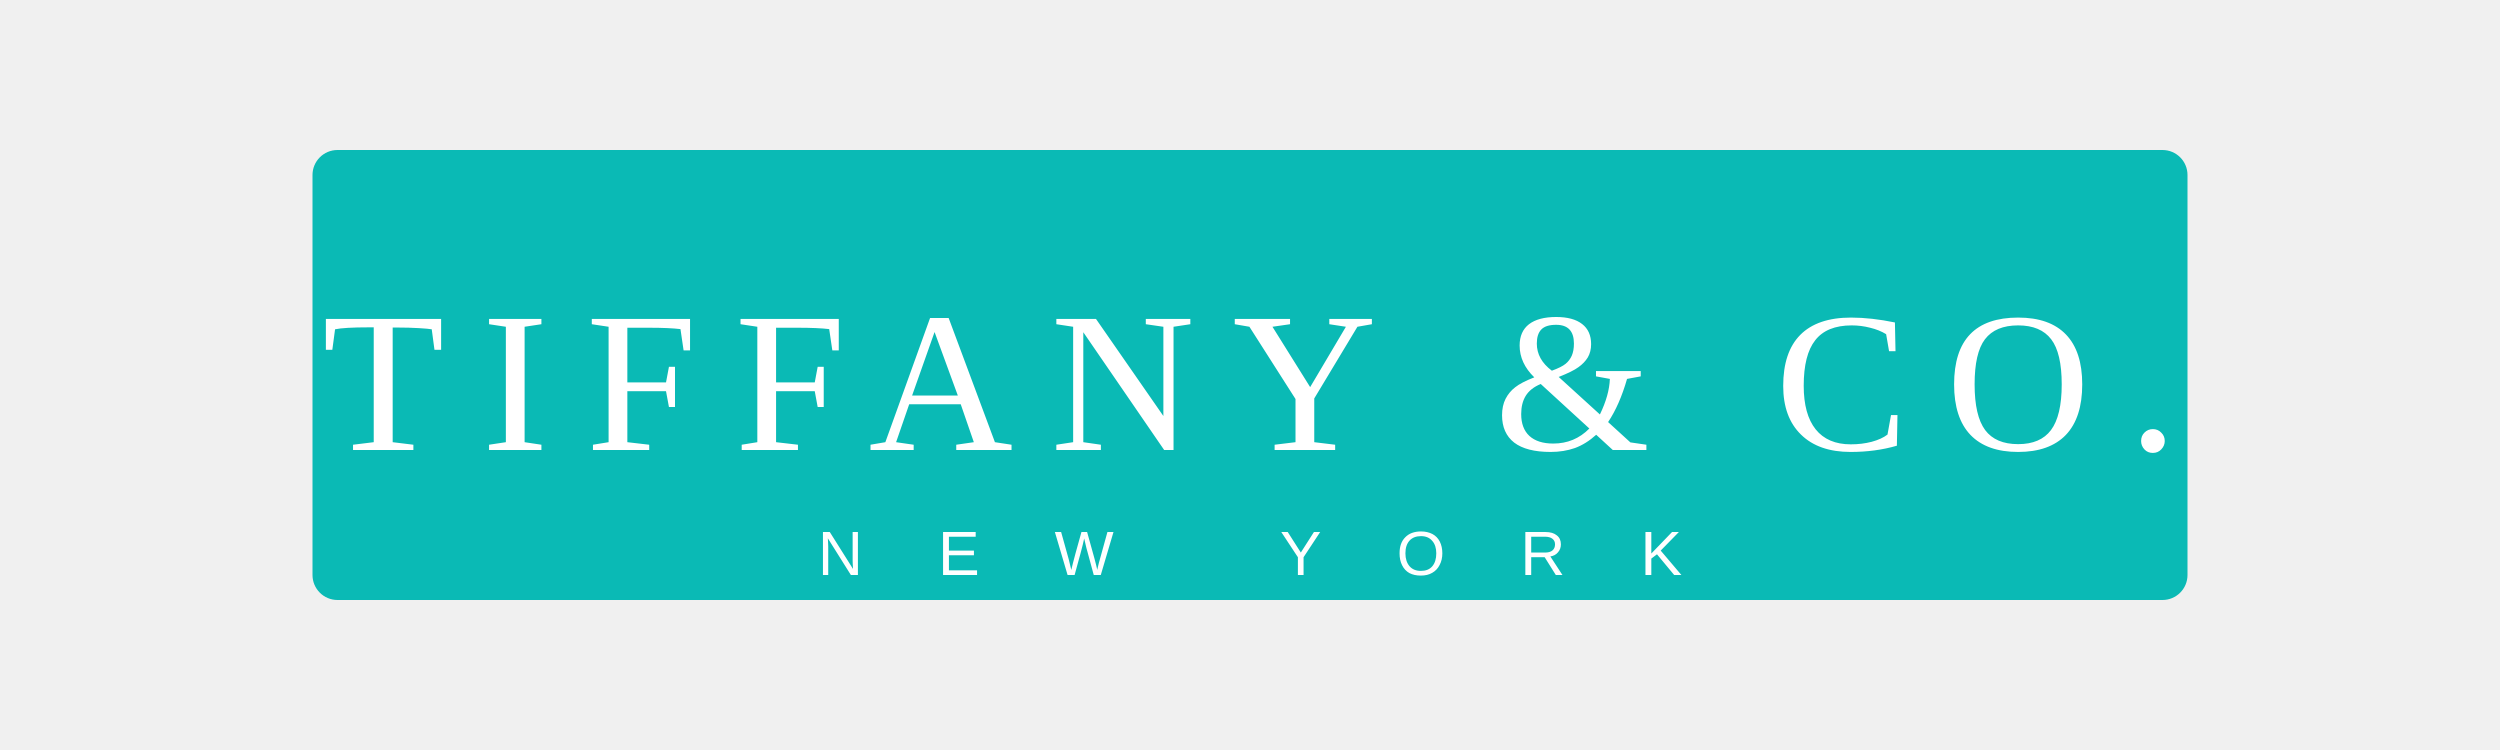
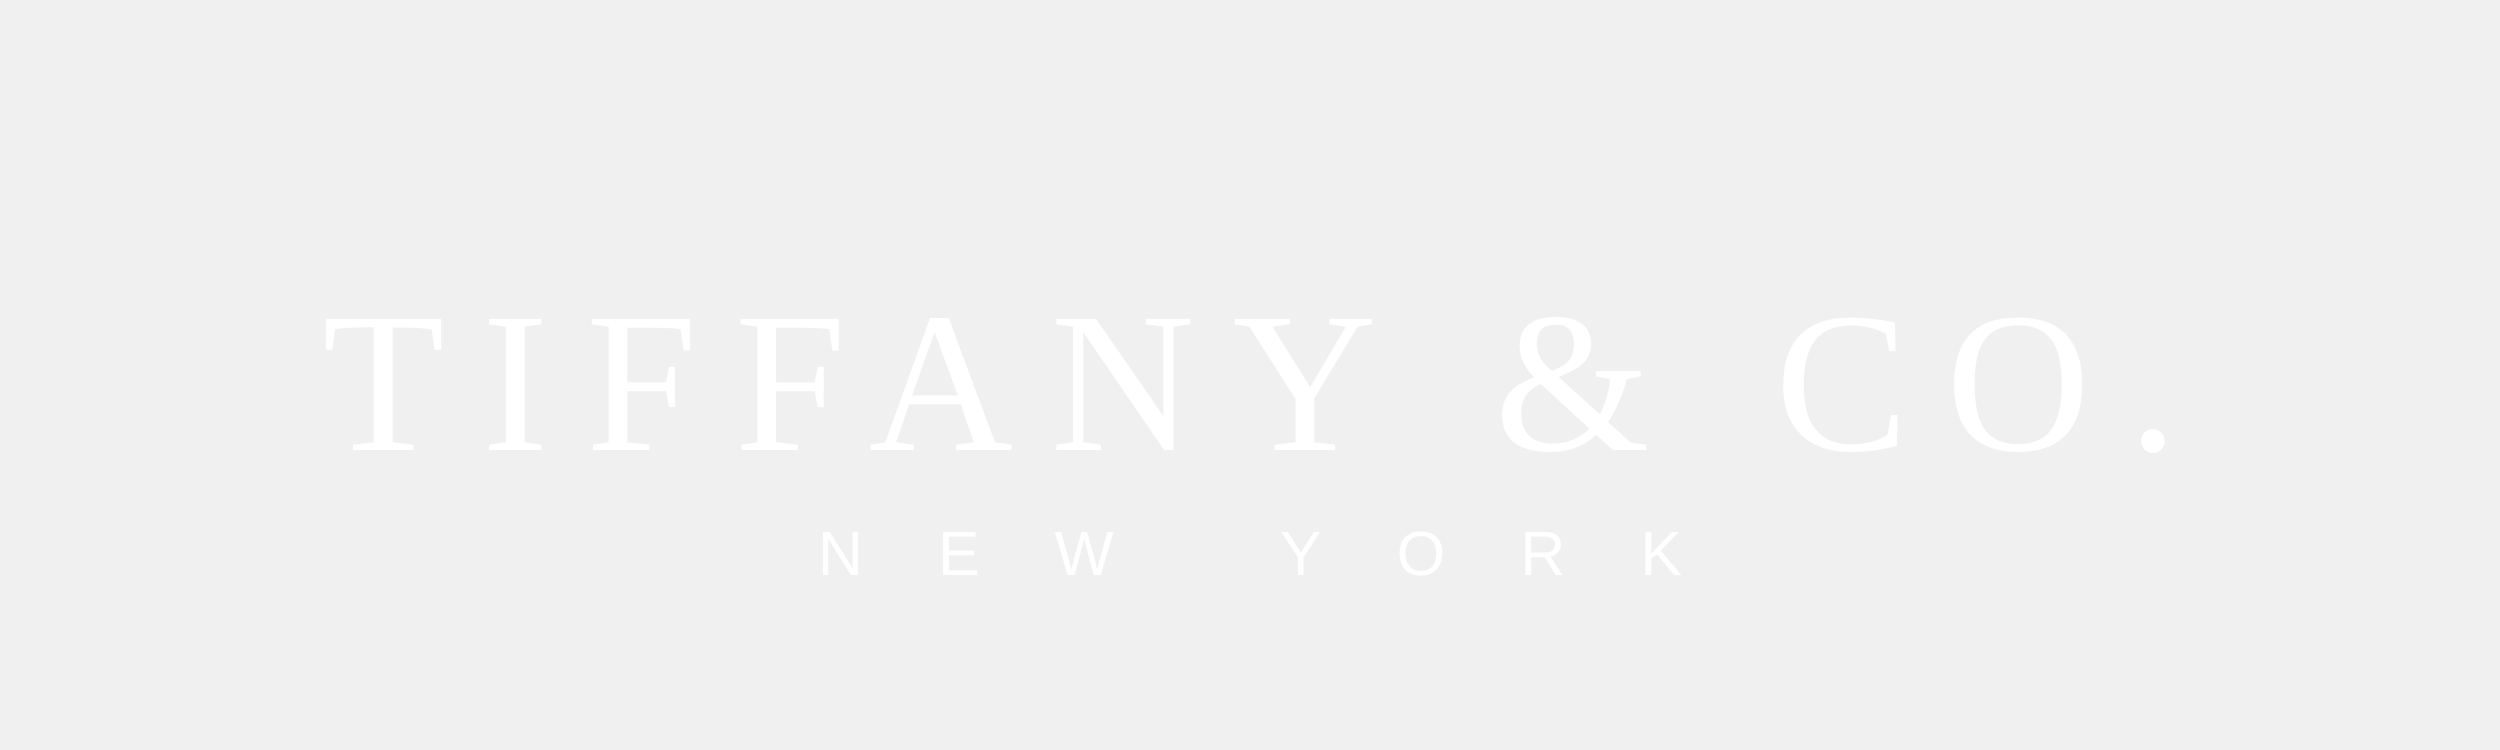
<svg xmlns="http://www.w3.org/2000/svg" viewBox="0 0 200 60">
  <defs>
    <linearGradient id="tiffanyBlue" x1="0%" y1="0%" x2="100%" y2="0%">
      <stop offset="0%" style="stop-color:#0abab5" />
      <stop offset="50%" style="stop-color:#81d8d0" />
      <stop offset="100%" style="stop-color:#0abab5" />
    </linearGradient>
  </defs>
-   <rect x="25" y="12" width="150" height="36" fill="#0abab5" rx="2" />
  <text x="100" y="36" font-family="'Times New Roman', Georgia, serif" font-size="16" fill="#ffffff" text-anchor="middle" font-weight="400" letter-spacing="3">TIFFANY &amp; CO.</text>
  <text x="100" y="46" font-family="'Helvetica Neue', Arial, sans-serif" font-size="5" fill="#ffffff" text-anchor="middle" letter-spacing="6">NEW YORK</text>
</svg>
